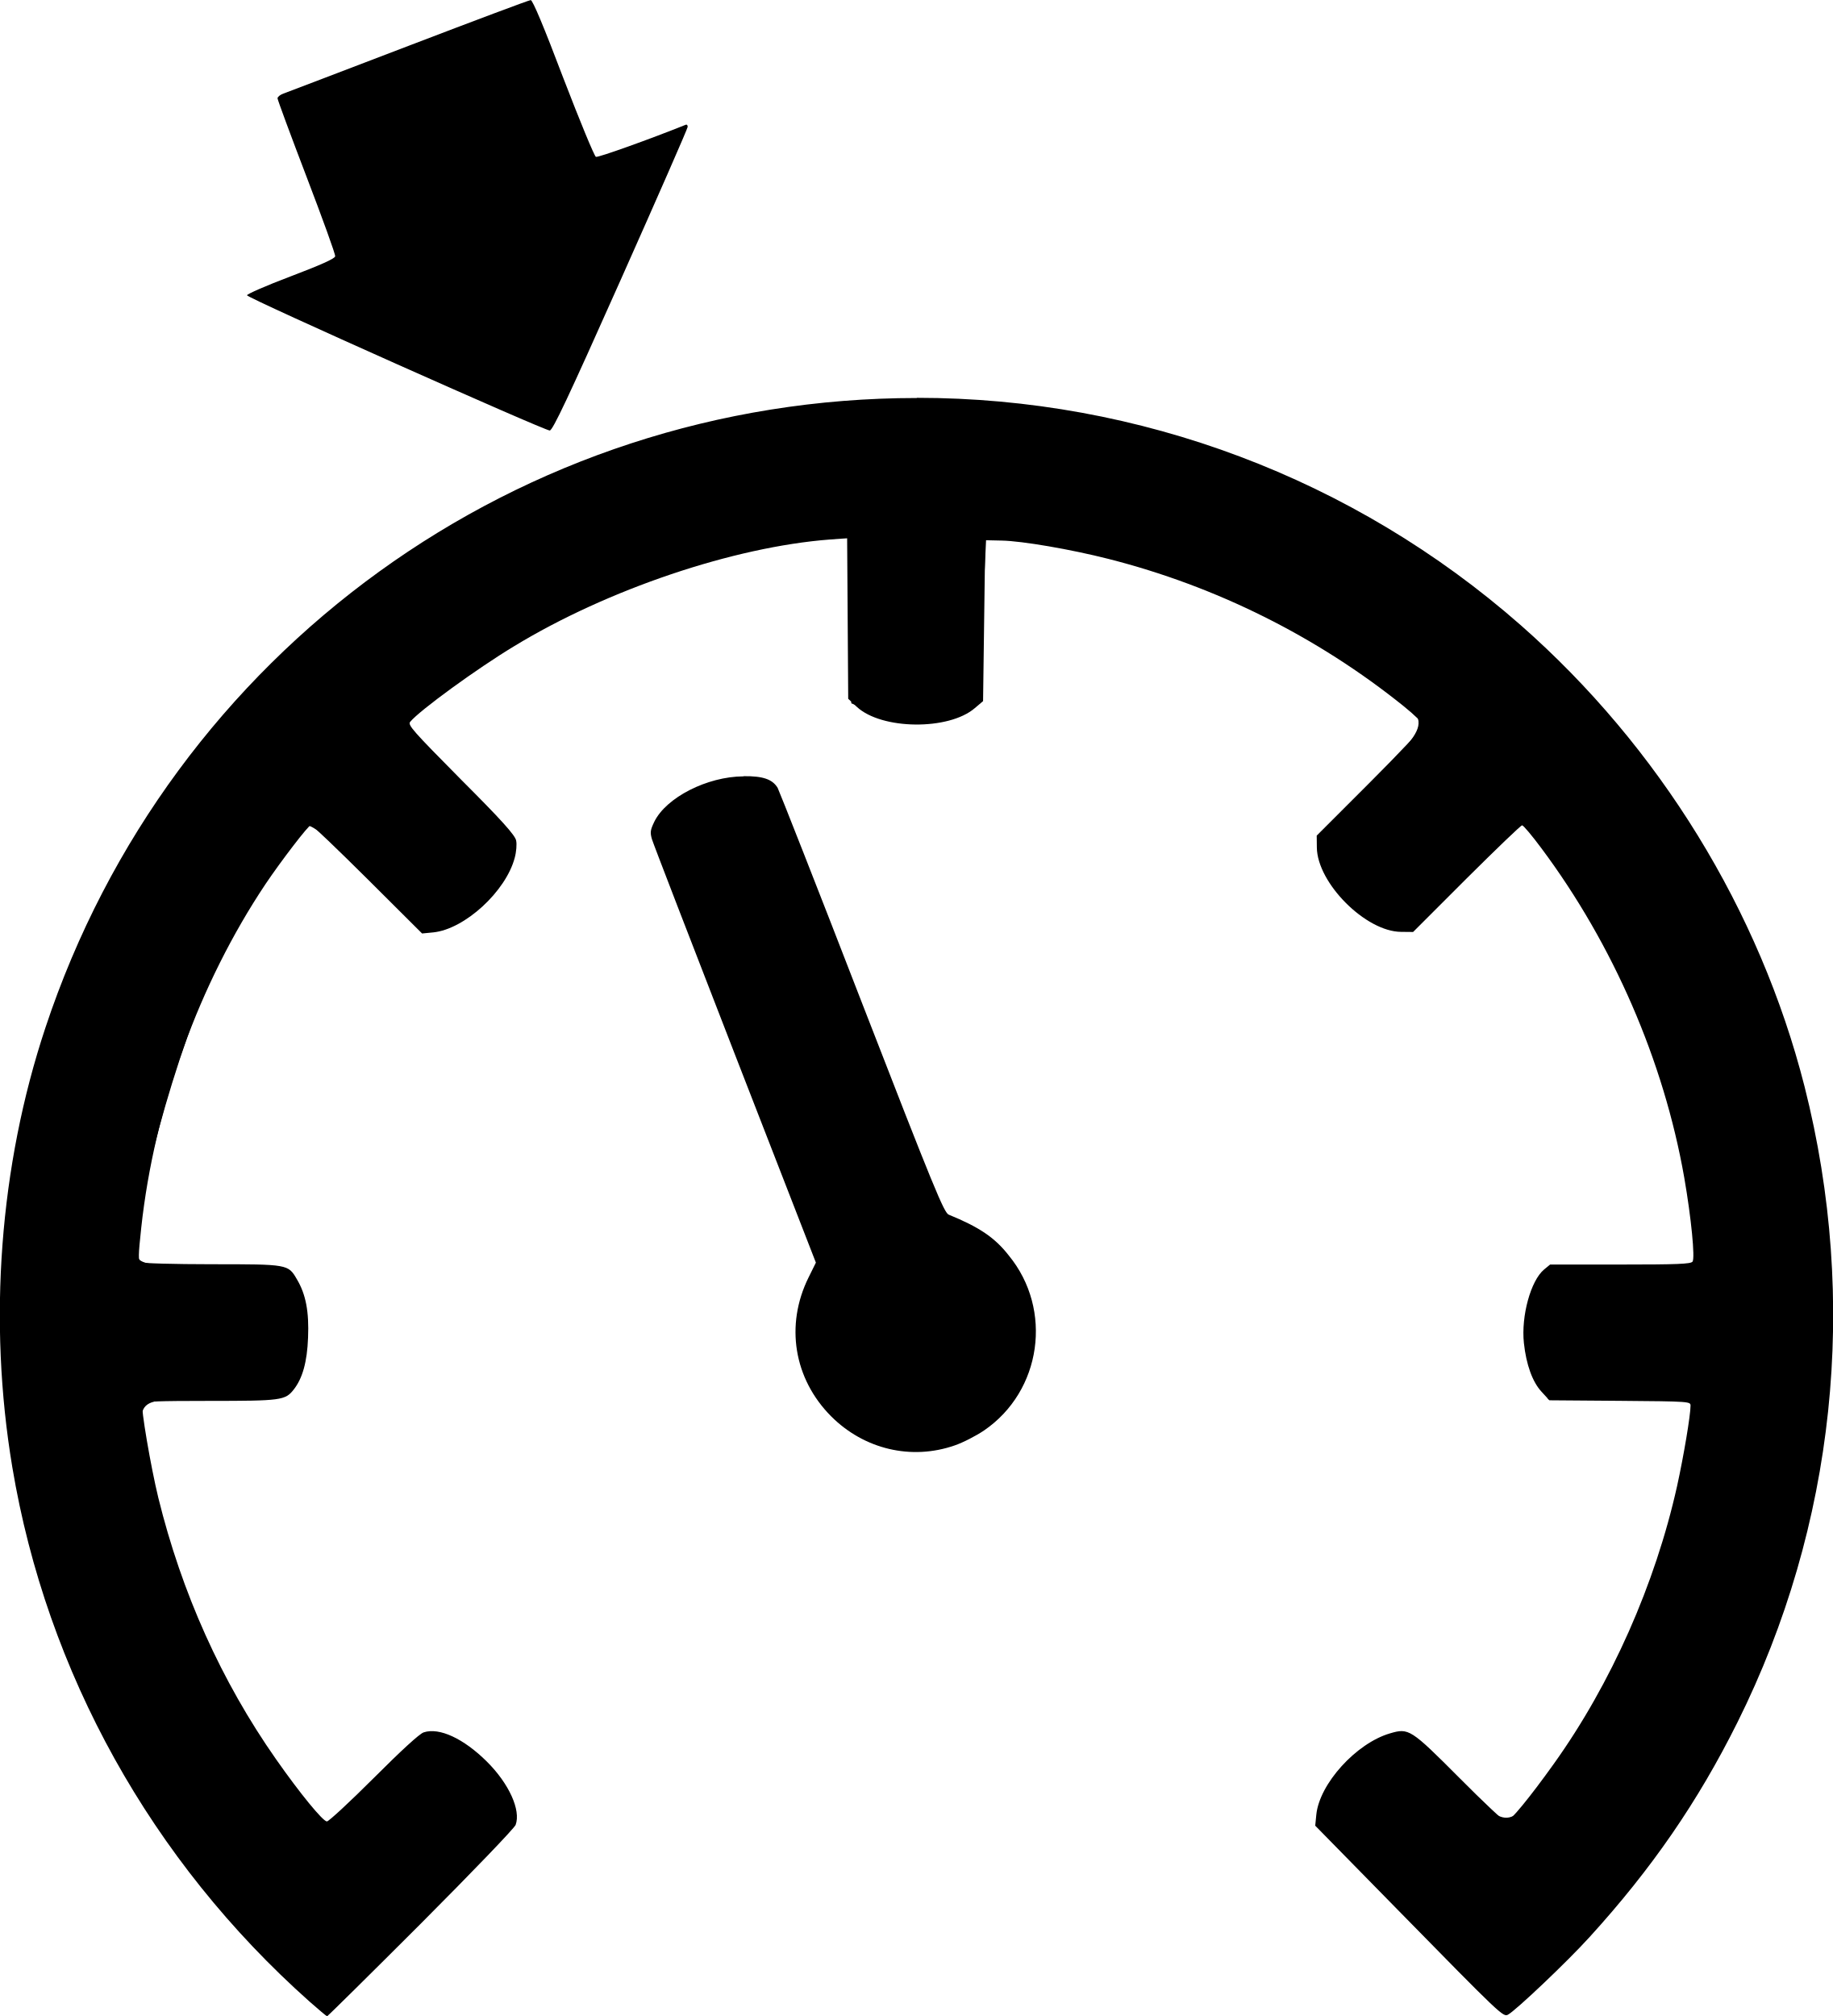
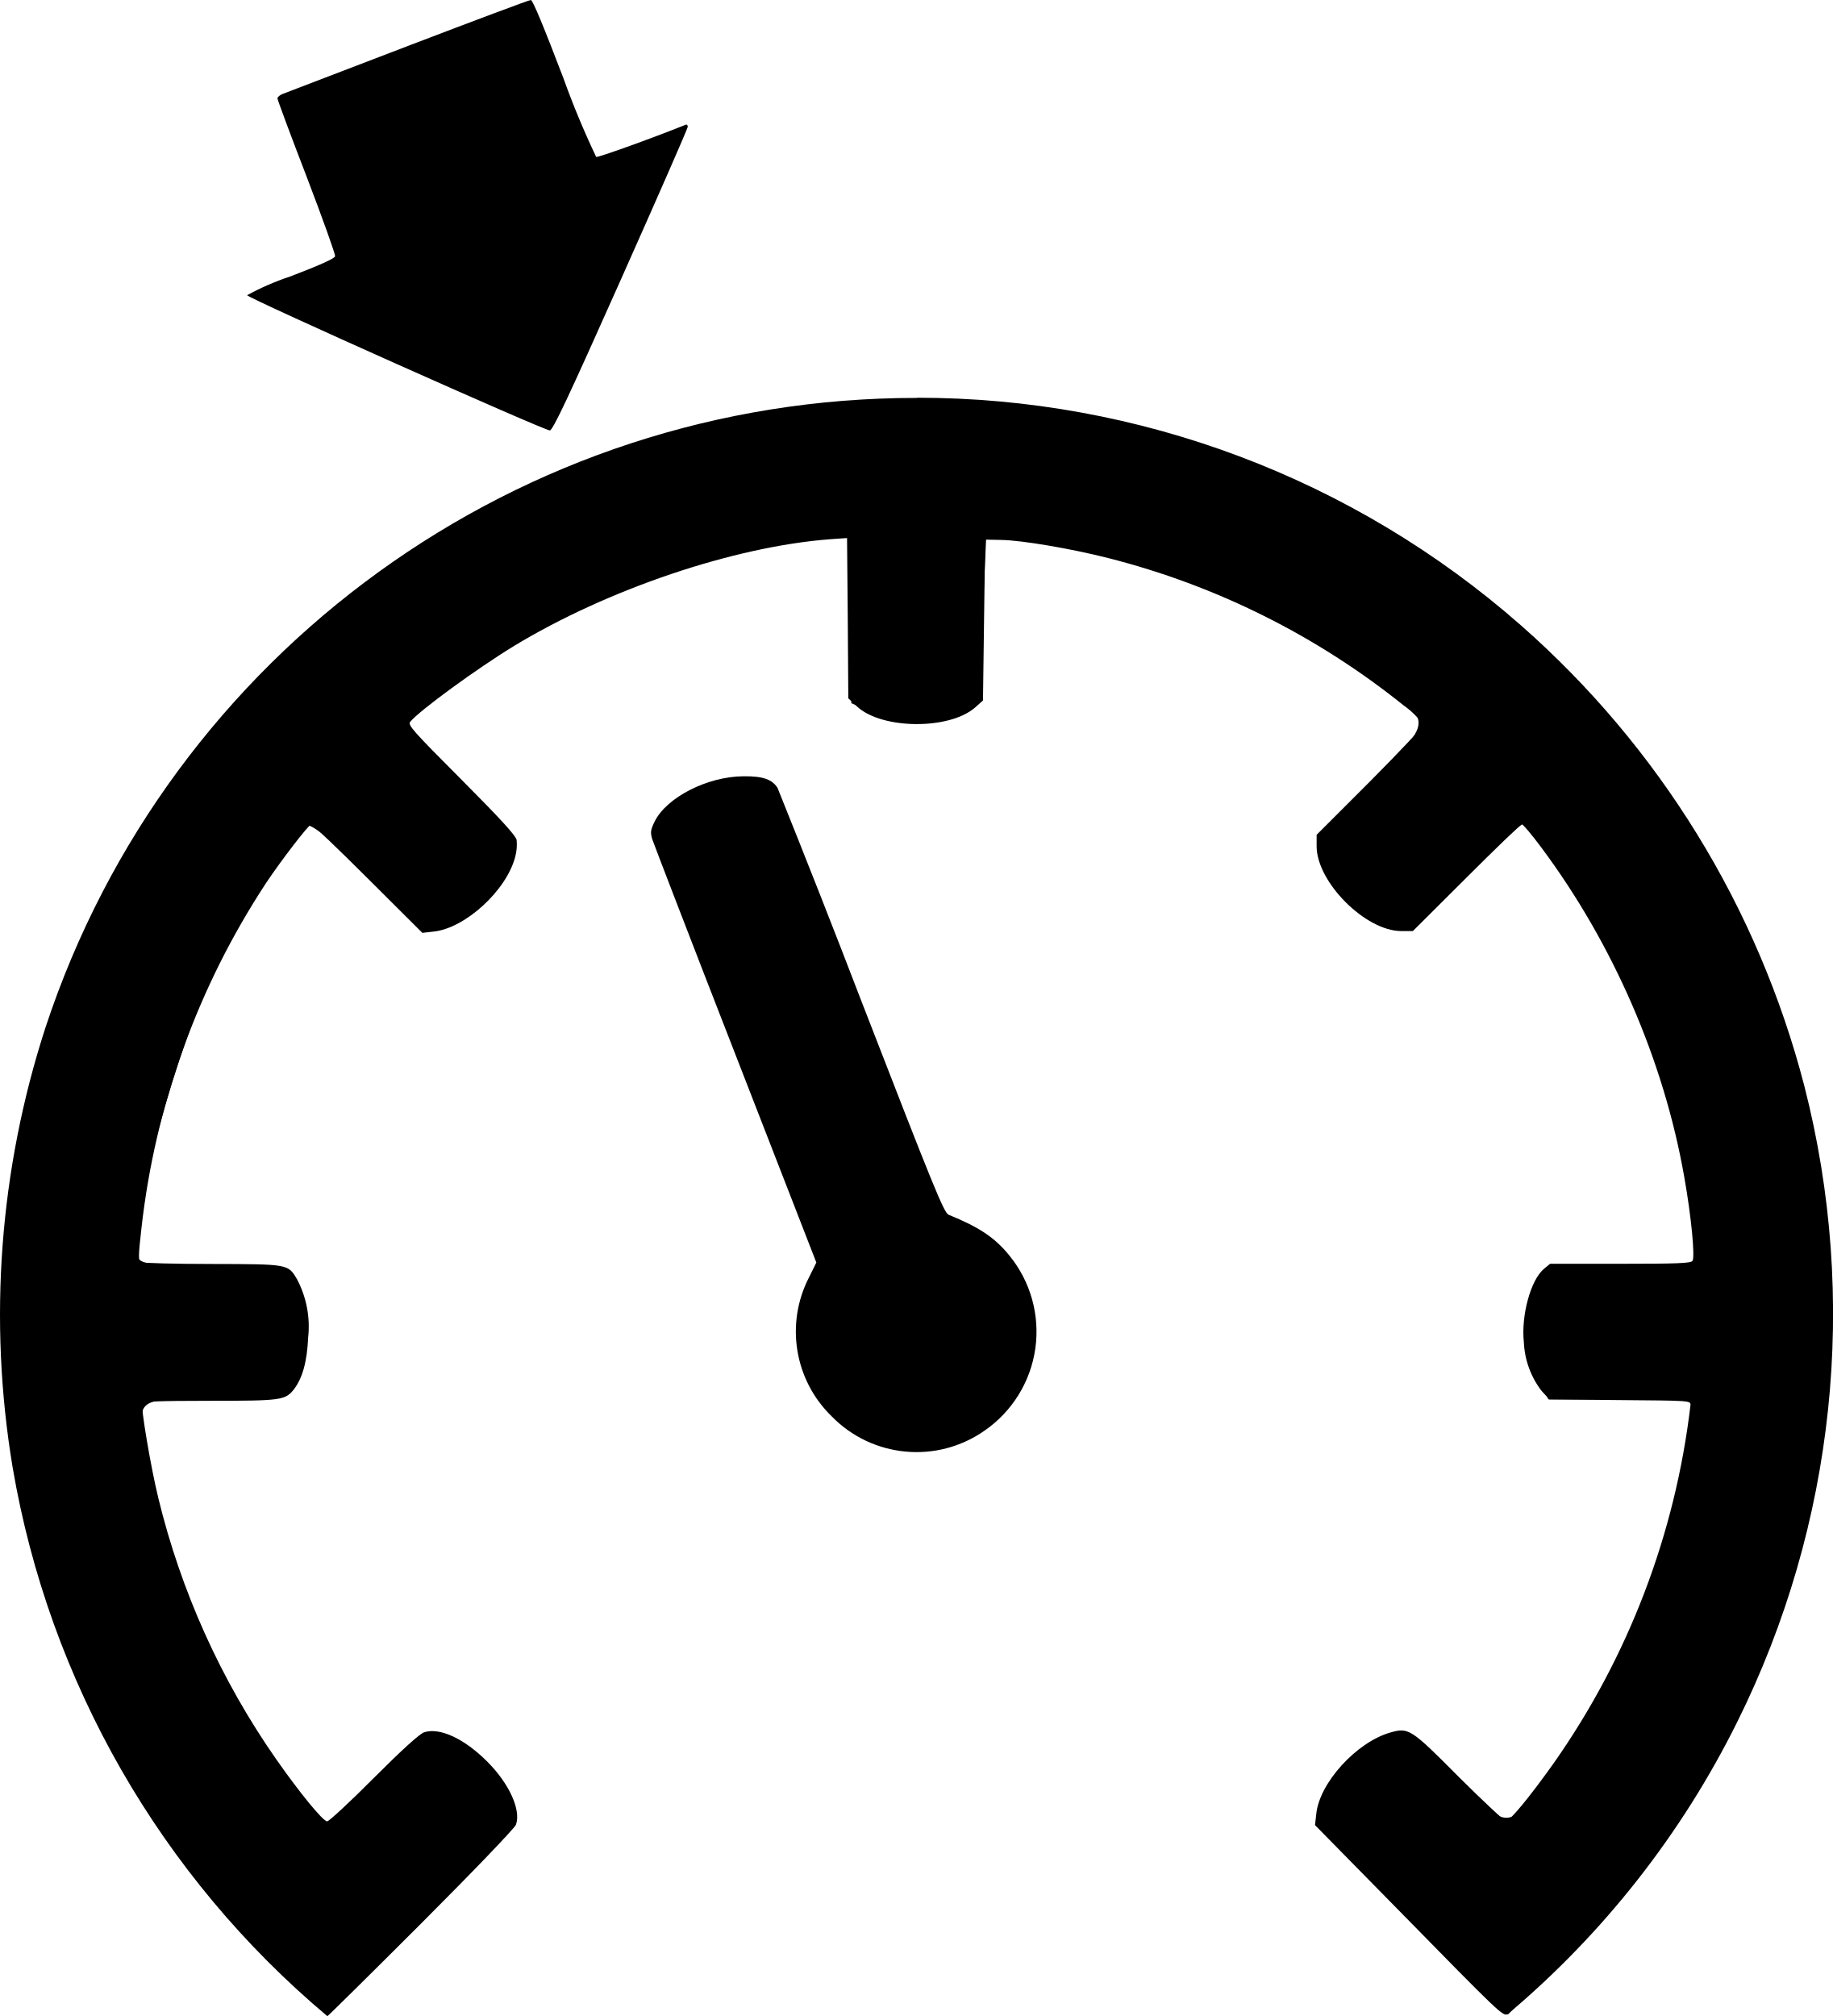
- <svg xmlns="http://www.w3.org/2000/svg" width="10.207mm" height="11.227mm" viewBox="0 0 10.207 11.227" version="1.1" id="svg13826">
-   <defs id="defs13820" />
-   <g id="layer1" transform="translate(-4.906706,-4.310827)">
-     <g id="g3340" transform="translate(0.1982144,1.09231)">
-       <path id="path6933" d="m 7.664,3.219 c -0.009,0 -0.315,0.115 -0.681,0.255 -0.366,0.14 -0.68,0.26 -0.697,0.266 -0.017,0.006 -0.032,0.018 -0.032,0.026 0,0.008 0.073,0.205 0.162,0.438 0.089,0.233 0.161,0.431 0.159,0.442 -0.002,0.013 -0.083,0.049 -0.249,0.112 -0.135,0.051 -0.244,0.099 -0.242,0.105 0.005,0.017 1.66,0.755 1.686,0.753 0.017,-0.002 0.1,-0.177 0.395,-0.839 0.205,-0.46 0.373,-0.843 0.373,-0.852 0,-0.009 -0.004,-0.014 -0.01,-0.012 -0.202,0.081 -0.489,0.184 -0.501,0.179 -0.009,-0.004 -0.09,-0.201 -0.182,-0.44 C 7.739,3.372 7.675,3.219 7.664,3.219 Z m 2.15,2.216 c -2.208,0 -4.157,1.408 -4.853,3.508 -0.255,0.768 -0.32,1.632 -0.184,2.446 0.191,1.143 0.775,2.193 1.655,2.976 0.051,0.045 0.095,0.082 0.098,0.082 0.003,0 0.238,-0.232 0.522,-0.516 0.289,-0.29 0.521,-0.531 0.528,-0.55 0.03,-0.082 -0.037,-0.23 -0.161,-0.353 -0.128,-0.127 -0.264,-0.191 -0.351,-0.162 -0.023,0.007 -0.125,0.101 -0.278,0.254 -0.133,0.133 -0.251,0.242 -0.261,0.242 -0.022,0 -0.15,-0.156 -0.283,-0.346 -0.305,-0.435 -0.526,-0.928 -0.656,-1.457 -0.042,-0.173 -0.098,-0.5 -0.089,-0.525 0.004,-0.011 0.089,-0.014 0.374,-0.014 0.399,0 0.422,-0.003 0.469,-0.063 0.049,-0.062 0.075,-0.154 0.08,-0.289 0.006,-0.144 -0.012,-0.241 -0.062,-0.325 -0.049,-0.084 -0.048,-0.084 -0.475,-0.084 -0.208,-9.3e-5 -0.386,-0.005 -0.395,-0.011 -0.014,-0.009 -0.014,-0.034 0.003,-0.192 0.073,-0.672 0.322,-1.36 0.692,-1.914 0.086,-0.128 0.24,-0.329 0.253,-0.329 0.007,0 0.149,0.136 0.316,0.302 l 0.303,0.302 0.062,-0.006 c 0.176,-0.018 0.405,-0.229 0.454,-0.416 0.009,-0.033 0.012,-0.075 0.008,-0.094 C 7.58,7.872 7.498,7.782 7.277,7.561 7.005,7.286 6.978,7.256 6.993,7.238 7.045,7.175 7.363,6.943 7.572,6.817 8.091,6.501 8.794,6.264 9.33,6.223 l 0.096,-0.007 0.003,0.447 0.003,0.447 0.048,0.045 c 0.138,0.128 0.512,0.132 0.657,0.007 l 0.046,-0.039 0.006,-0.448 0.006,-0.448 0.092,0.002 c 0.113,0.002 0.386,0.049 0.594,0.102 0.599,0.152 1.163,0.433 1.644,0.82 0.061,0.049 0.11,0.097 0.11,0.108 0,0.011 -0.134,0.153 -0.297,0.316 l -0.297,0.297 7.34e-4,0.066 c 0.002,0.198 0.272,0.469 0.469,0.47 l 0.067,6.78e-4 0.297,-0.297 c 0.164,-0.163 0.303,-0.297 0.31,-0.297 0.007,0 0.055,0.057 0.107,0.127 0.4,0.536 0.682,1.185 0.796,1.835 0.039,0.224 0.061,0.45 0.046,0.468 -0.011,0.013 -0.084,0.016 -0.403,0.016 h -0.39 l -0.034,0.028 c -0.074,0.062 -0.128,0.259 -0.112,0.409 0.013,0.121 0.048,0.217 0.098,0.271 l 0.044,0.048 0.393,0.003 c 0.39,0.003 0.393,0.004 0.393,0.027 0,0.053 -0.038,0.28 -0.075,0.448 -0.121,0.544 -0.367,1.1 -0.686,1.546 -0.135,0.189 -0.245,0.323 -0.266,0.323 -0.01,5e-6 -0.126,-0.109 -0.259,-0.243 -0.273,-0.274 -0.283,-0.28 -0.388,-0.249 -0.188,0.055 -0.393,0.281 -0.41,0.453 l -0.006,0.061 0.456,0.465 c 0.583,0.595 0.591,0.602 0.618,0.587 0.043,-0.023 0.33,-0.295 0.454,-0.432 0.345,-0.379 0.603,-0.753 0.824,-1.197 0.544,-1.093 0.676,-2.343 0.373,-3.539 C 14.508,8.288 13.948,7.378 13.177,6.7 12.247,5.883 11.054,5.434 9.815,5.434 Z m -0.965,2.107 c -0.203,0.001 -0.431,0.118 -0.497,0.253 -0.022,0.046 -0.024,0.059 -0.013,0.097 0.007,0.024 0.216,0.565 0.463,1.201 l 0.45,1.157 -0.041,0.083 c -0.131,0.265 -0.082,0.564 0.126,0.773 0.184,0.184 0.447,0.246 0.688,0.162 0.047,-0.016 0.12,-0.054 0.163,-0.083 0.321,-0.219 0.386,-0.673 0.138,-0.975 C 10.248,10.11 10.161,10.052 9.992,9.983 9.966,9.973 9.912,9.843 9.508,8.802 9.259,8.158 9.047,7.621 9.039,7.606 c -0.029,-0.048 -0.082,-0.066 -0.189,-0.065 z" style="fill:#000000;fill-opacity:1;stroke-width:0.012" />
-       <path transform="matrix(0.2822222,0,0,0.2822222,0.9926264,1.174181)" id="path3344" d="m 19.062,46.469 c -0.703,-0.599 -2.116,-2.256 -2.831,-3.322 -1.23,-1.832 -2.256,-4.365 -2.725,-6.732 -0.334,-1.681 -0.304,-5.067 0.059,-6.769 1.469,-6.886 6.497,-12.186 13.194,-13.91 5.012,-1.29 10.217,-0.392 14.597,2.518 1.33,0.884 3.615,3.096 4.497,4.353 3.422,4.879 4.316,10.776 2.473,16.302 -0.853,2.557 -2.196,4.749 -4.161,6.789 l -1.25,1.298 -1.852,-1.849 c -1.084,-1.082 -1.852,-1.948 -1.852,-2.086 0,-0.588 0.984,-1.579 1.568,-1.579 0.124,0 0.639,0.401 1.145,0.891 1.072,1.04 0.985,1.059 2.015,-0.437 1.32,-1.915 2.229,-4.216 2.587,-6.548 l 0.082,-0.531 h -1.445 -1.445 l -0.204,-0.395 c -0.239,-0.462 -0.199,-1.714 0.064,-2.032 0.132,-0.159 0.441,-0.198 1.587,-0.198 h 1.422 v -0.486 c 0,-1.263 -0.721,-3.835 -1.528,-5.451 -0.425,-0.851 -1.695,-2.812 -1.821,-2.812 -0.046,0 -0.571,0.486 -1.167,1.079 -0.954,0.95 -1.123,1.069 -1.412,0.997 -0.505,-0.127 -1.304,-0.915 -1.386,-1.369 -0.066,-0.361 0.018,-0.491 0.988,-1.52 1.227,-1.302 1.243,-1.158 -0.25,-2.19 -1.873,-1.295 -4.643,-2.372 -6.622,-2.575 l -0.762,-0.078 -0.075,1.598 c -0.055,1.164 -0.126,1.648 -0.26,1.783 -0.277,0.277 -1.314,0.337 -1.863,0.107 l -0.465,-0.194 v -1.631 -1.631 l -0.469,0.003 c -1.22,0.007 -4.13,0.919 -5.648,1.771 -0.95,0.533 -2.633,1.74 -2.633,1.888 0,0.067 0.481,0.613 1.069,1.213 0.963,0.984 1.06,1.127 0.982,1.439 -0.113,0.449 -0.915,1.25 -1.366,1.363 -0.319,0.08 -0.452,-0.012 -1.442,-0.997 -0.633,-0.63 -1.15,-1.049 -1.231,-0.999 -0.22,0.136 -1.31,1.8 -1.75,2.673 -0.803,1.591 -1.803,5.279 -1.586,5.846 0.052,0.136 0.377,0.175 1.437,0.175 1.509,0 1.676,0.069 1.828,0.76 0.047,0.213 0.048,0.635 0.003,0.937 -0.121,0.81 -0.364,0.928 -1.908,0.928 -1.492,0 -1.431,-0.085 -1.096,1.505 0.488,2.322 1.6,4.642 3.169,6.613 l 0.243,0.306 0.998,-0.899 c 0.574,-0.518 1.11,-0.899 1.262,-0.899 0.338,0 1.189,0.765 1.39,1.249 0.147,0.355 0.125,0.404 -0.476,1.092 -0.347,0.397 -1.183,1.266 -1.858,1.932 l -1.228,1.211 -0.585,-0.498 z" style="opacity:1;fill:#000000;fill-opacity:1;stroke:#eeeeee;stroke-width:0;stroke-miterlimit:10;stroke-dasharray:none;stroke-dashoffset:11.236;stroke-opacity:1" />
-     </g>
-   </g>
+ <svg xmlns="http://www.w3.org/2000/svg" width="38.578" height="42.433" viewBox="0 0 10.207 11.227">
+   <path d="M2.956 0c-.009 0-.316.115-.682.255l-.697.267c-.017.006-.032.018-.032.026 0 .007.073.204.163.437.089.233.16.431.158.442-.002.012-.083.049-.248.112a1.463 1.463 0 00-.242.105c.005.017 1.66.756 1.686.753.017-.002.1-.177.395-.839.205-.46.373-.843.373-.852 0-.008-.005-.014-.01-.012-.202.081-.49.184-.5.18a4.753 4.753 0 01-.183-.44C3.03.154 2.967 0 2.956 0zm2.15 2.216A5.105 5.105 0 00.253 5.723 5.178 5.178 0 00.07 8.17a5.113 5.113 0 001.753 3.058c.003 0 .238-.232.522-.516.29-.29.521-.531.528-.55.03-.081-.037-.23-.161-.353-.128-.128-.264-.19-.35-.162-.024.007-.126.1-.28.254-.132.133-.25.242-.26.242-.023 0-.151-.156-.284-.346A4.328 4.328 0 01.881 8.34c-.042-.173-.097-.5-.089-.525.004-.01.09-.014.374-.014.4 0 .422-.003.47-.063.048-.062.074-.154.08-.289a.563.563 0 00-.062-.325c-.05-.085-.048-.084-.475-.085-.208 0-.385-.005-.395-.01-.014-.01-.014-.035.004-.192A4.39 4.39 0 011.48 4.92c.085-.128.24-.329.253-.329.007 0 .15.136.316.302l.303.302.062-.007c.176-.018.406-.228.455-.416a.264.264 0 00.008-.094c-.005-.025-.088-.116-.308-.337-.273-.274-.3-.304-.284-.322.052-.063.37-.295.578-.422.52-.315 1.222-.553 1.759-.594l.095-.007.004.447.003.446.048.045c.137.128.512.132.657.007l.045-.04.006-.448.006-.448.092.002c.113.002.386.048.594.101a4.323 4.323 0 011.644.82.47.47 0 01.11.108c0 .01-.134.152-.297.316l-.297.297v.066c.002.199.272.469.47.47h.066l.297-.296c.164-.164.303-.298.31-.298.007 0 .055.057.107.127.4.536.683 1.186.797 1.835.04.224.061.45.046.469-.011.013-.084.016-.403.016h-.39l-.034.028c-.074.062-.128.26-.112.409a.48.48 0 00.098.27l.044.048.393.004c.39.003.393.003.393.027a4.352 4.352 0 01-.761 1.994c-.135.19-.245.323-.266.323-.01 0-.126-.109-.26-.242-.272-.274-.282-.28-.387-.25-.188.055-.393.281-.41.453l-.007.062.456.464c.583.595.59.602.618.588a5.077 5.077 0 001.278-1.628 5.108 5.108 0 00.373-3.54 5.127 5.127 0 00-1.58-2.567 5.09 5.09 0 00-3.362-1.266zm-.965 2.107c-.202.001-.43.118-.496.253-.022.046-.024.059-.013.097.008.024.216.565.464 1.201l.45 1.157-.041.083a.658.658 0 00.126.773.66.66 0 00.852.08.67.67 0 00.138-.975c-.081-.1-.168-.158-.338-.227-.026-.01-.079-.14-.483-1.182a78.727 78.727 0 00-.47-1.195c-.03-.048-.082-.066-.189-.065z" />
+   <path d="M1.664 11.07c-.198-.169-.597-.637-.8-.937C.519 9.616.229 8.9.097 8.233c-.094-.475-.086-1.43.016-1.91.415-1.944 1.834-3.44 3.724-3.926a5.085 5.085 0 014.12.71c.375.25 1.02.874 1.269 1.229.965 1.377 1.218 3.041.698 4.6a4.96 4.96 0 01-1.175 1.917l-.352.366-.523-.522c-.306-.305-.523-.55-.523-.589 0-.165.278-.445.443-.445.035 0 .18.113.323.251.302.294.278.3.568-.123.373-.54.63-1.19.73-1.848l.024-.15h-.816l-.058-.111c-.067-.13-.056-.484.018-.574.038-.045.125-.056.448-.056h.401v-.137c0-.356-.203-1.082-.43-1.538-.12-.24-.48-.794-.515-.794-.013 0-.161.137-.33.304-.269.268-.316.302-.398.282-.142-.036-.368-.259-.391-.387-.019-.102.005-.138.279-.428.346-.368.35-.327-.07-.618-.53-.366-1.311-.67-1.87-.727l-.215-.022-.02.45c-.016.33-.036.466-.074.504-.079.078-.371.095-.526.03l-.131-.055v-.92h-.133c-.344.002-1.165.26-1.594.5-.268.15-.743.49-.743.533 0 .018.136.172.302.342.271.278.299.318.277.406-.032.127-.258.353-.386.385-.09.023-.127-.003-.407-.282-.178-.177-.324-.296-.347-.282-.062.039-.37.509-.494.755-.227.449-.51 1.49-.448 1.65.015.038.107.05.406.05.426 0 .473.019.516.214.013.06.013.179 0 .264-.034.229-.102.262-.538.262-.421 0-.404-.024-.31.425.138.655.452 1.31.895 1.866l.068.086.282-.253c.162-.147.313-.254.356-.254.096 0 .336.216.392.352.042.1.036.114-.134.309-.098.112-.334.357-.524.545l-.347.342-.165-.14z" />
</svg>
